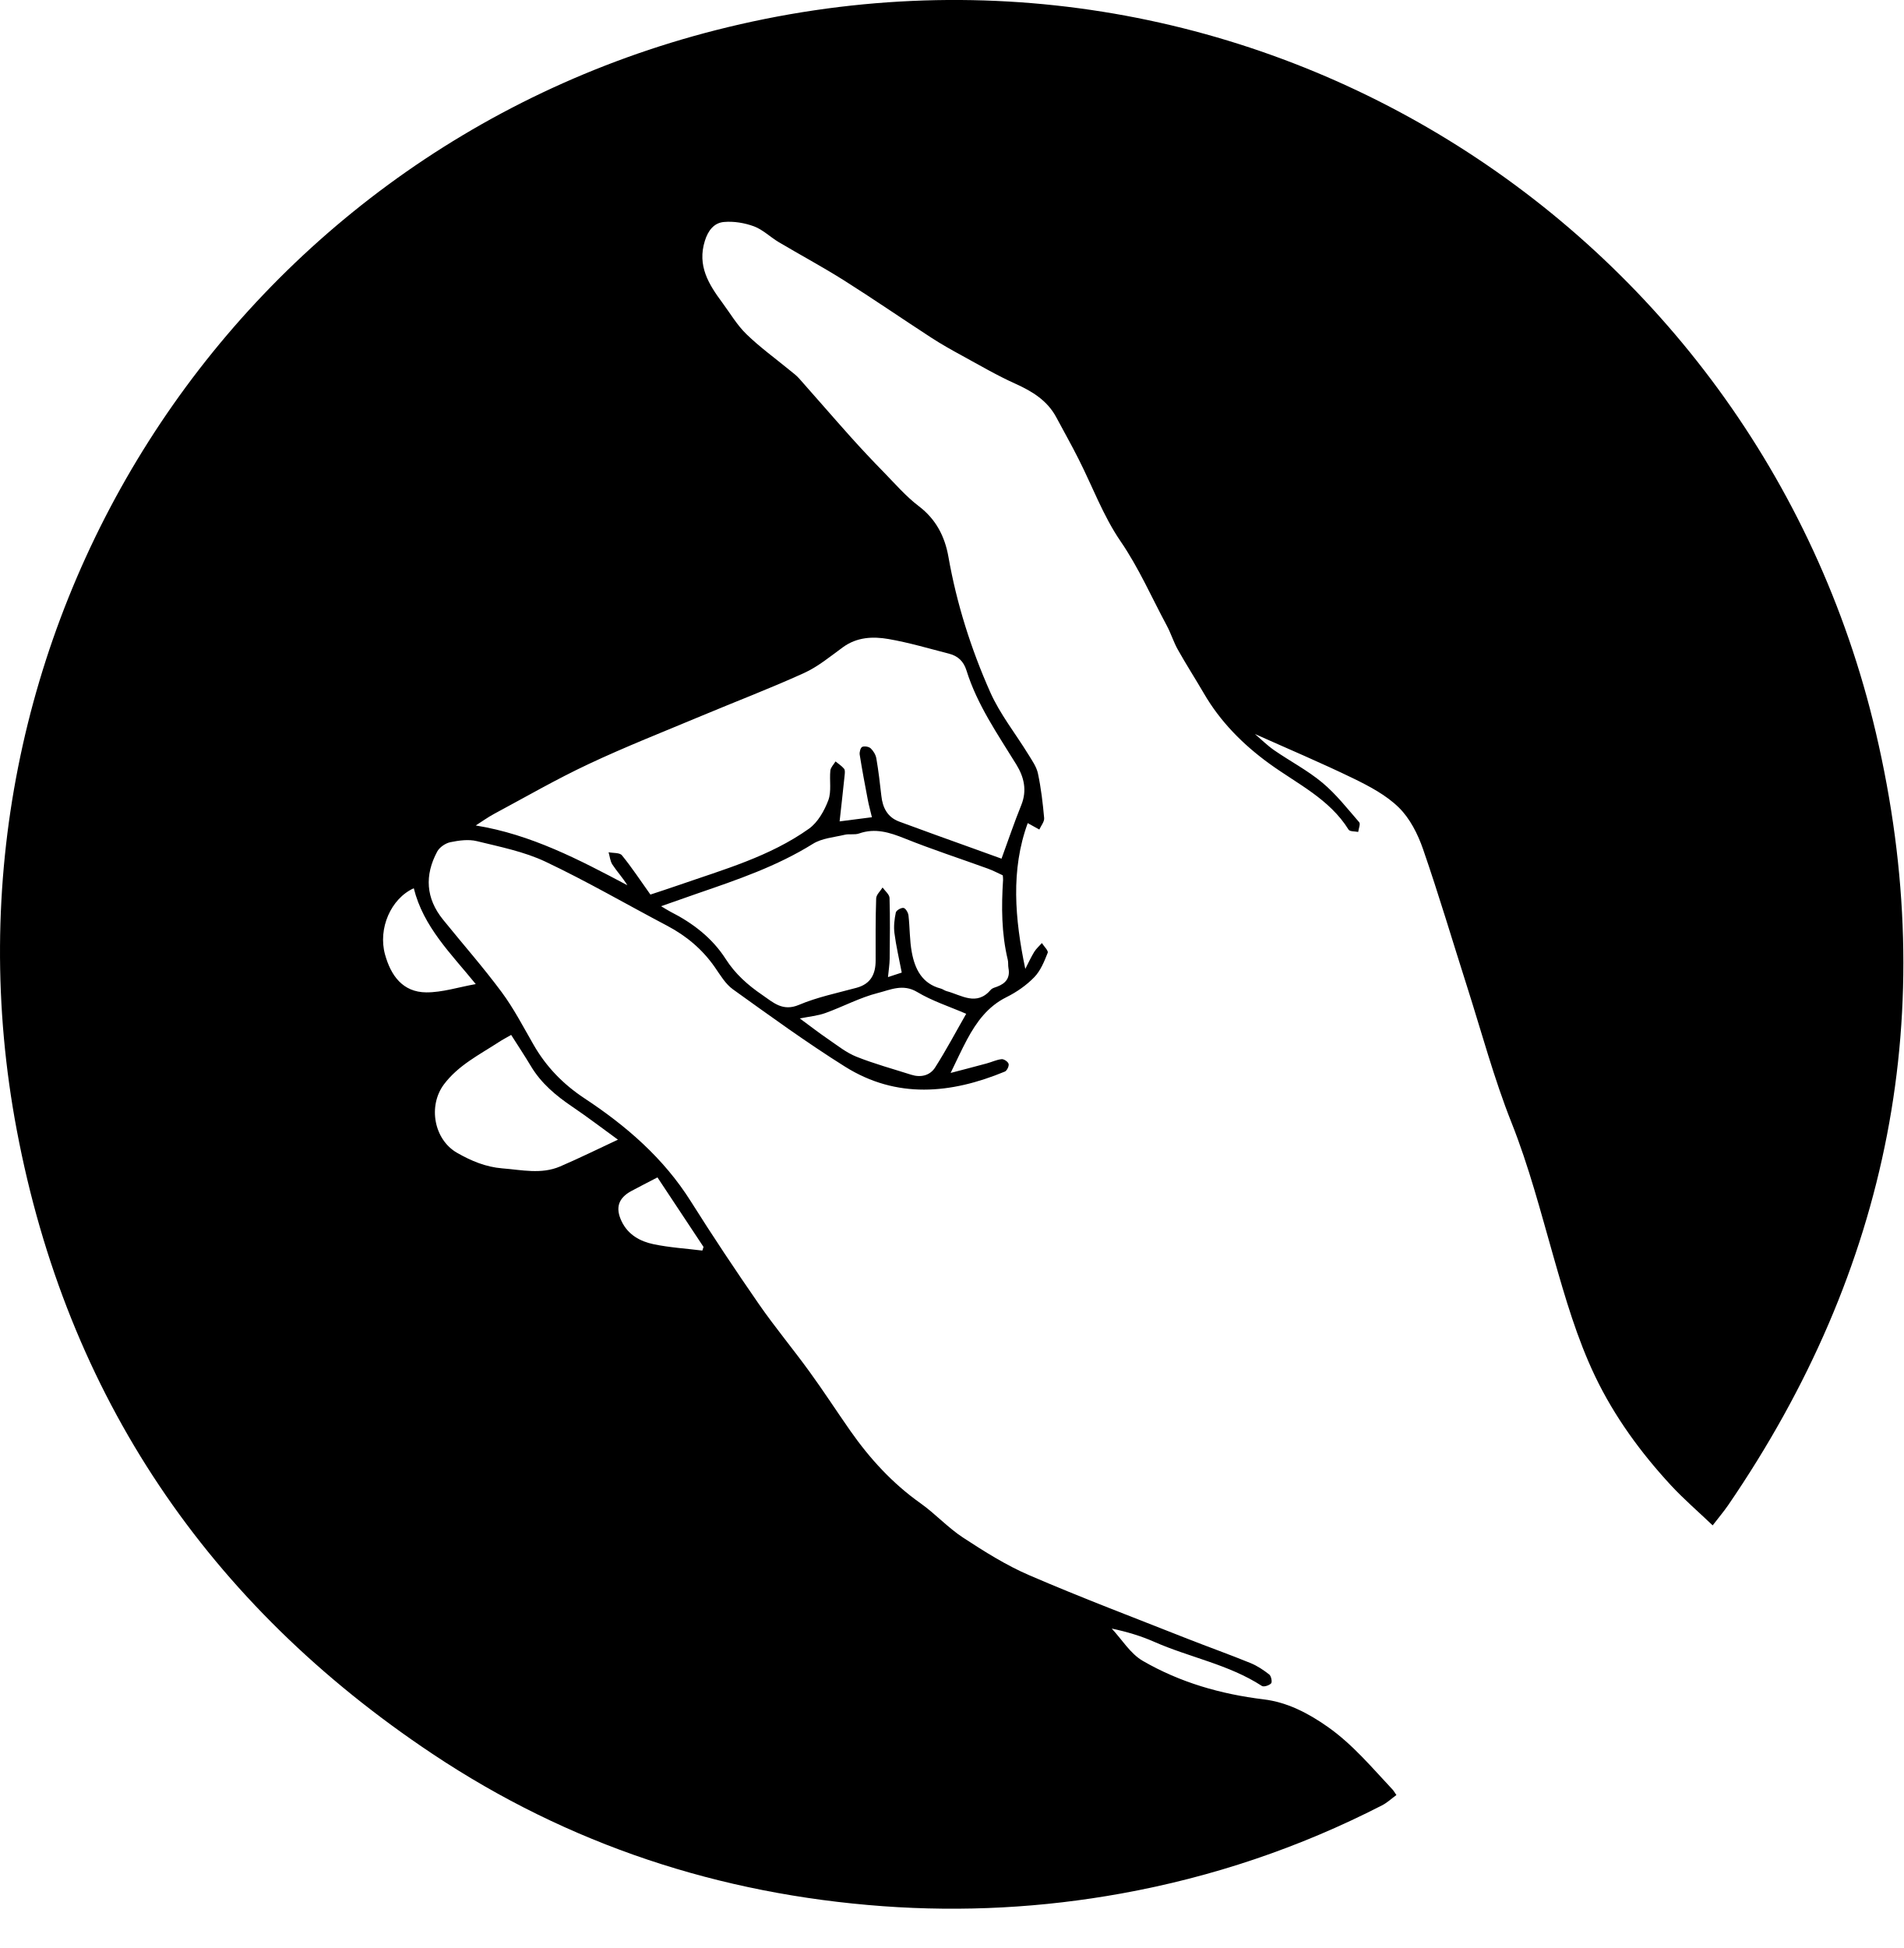
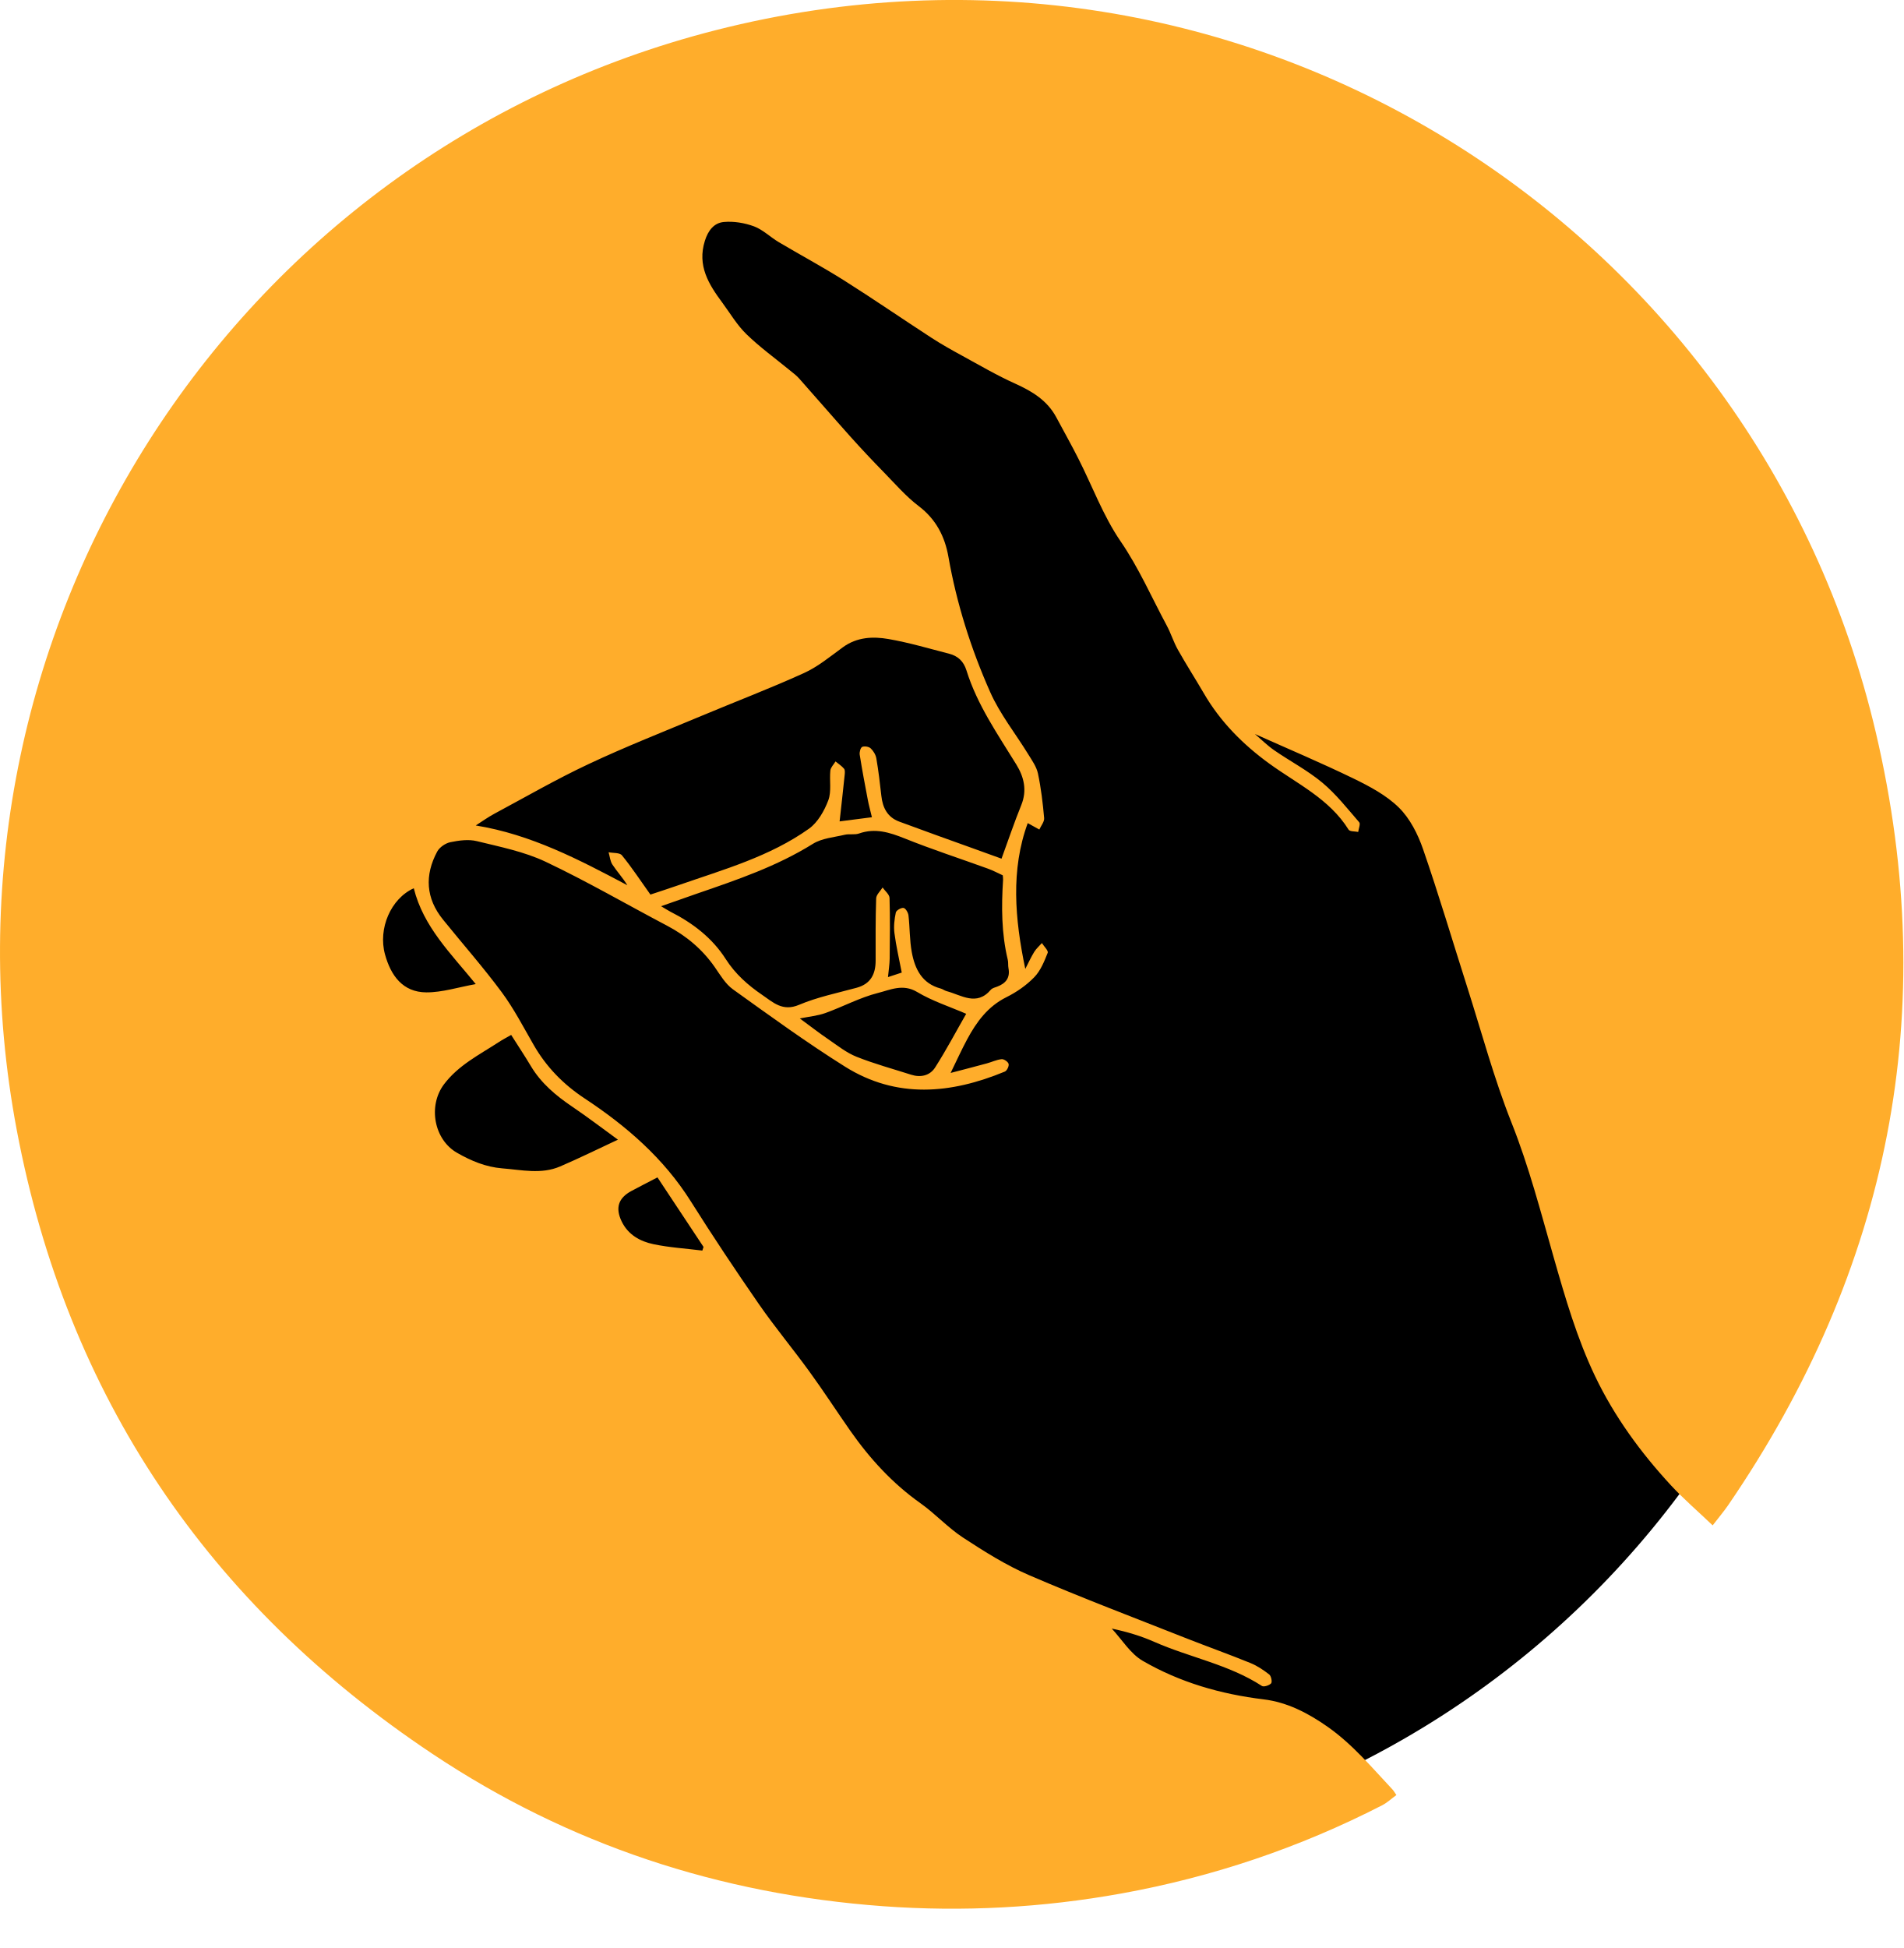
<svg xmlns="http://www.w3.org/2000/svg" width="43" height="44" viewBox="0 0 43 44" fill="none">
-   <path fill-rule="evenodd" clip-rule="evenodd" d="M38.692 34.454C38.365 34.142 38.038 33.861 37.747 33.547C37.064 32.807 36.472 31.997 36.036 31.086C35.626 30.228 35.362 29.317 35.101 28.403C34.808 27.378 34.542 26.348 34.145 25.351C33.751 24.358 33.473 23.319 33.148 22.299C32.816 21.259 32.506 20.211 32.149 19.18C32.032 18.841 31.853 18.487 31.603 18.241C31.319 17.961 30.94 17.761 30.575 17.583C29.847 17.23 29.101 16.915 28.35 16.579C28.496 16.704 28.631 16.839 28.786 16.946C29.145 17.194 29.538 17.399 29.872 17.677C30.183 17.936 30.439 18.264 30.707 18.573C30.739 18.611 30.693 18.717 30.684 18.791C30.61 18.776 30.495 18.785 30.467 18.74C30.032 18.041 29.304 17.705 28.673 17.246C28.081 16.816 27.569 16.302 27.197 15.661C27.004 15.33 26.797 15.008 26.61 14.675C26.512 14.501 26.453 14.304 26.358 14.128C26.015 13.49 25.728 12.827 25.312 12.221C24.923 11.652 24.679 10.984 24.364 10.363C24.205 10.047 24.03 9.739 23.864 9.427C23.66 9.046 23.323 8.841 22.941 8.668C22.526 8.482 22.131 8.25 21.732 8.032C21.499 7.905 21.267 7.775 21.045 7.631C20.383 7.201 19.732 6.753 19.064 6.331C18.583 6.028 18.08 5.758 17.591 5.468C17.402 5.355 17.236 5.189 17.035 5.113C16.823 5.035 16.578 4.994 16.355 5.014C16.133 5.033 15.997 5.204 15.924 5.44C15.748 6.001 16.01 6.421 16.318 6.836C16.496 7.077 16.651 7.343 16.864 7.549C17.164 7.841 17.508 8.089 17.833 8.356C17.908 8.418 17.989 8.476 18.053 8.548C18.441 8.984 18.821 9.426 19.21 9.86C19.456 10.134 19.708 10.403 19.966 10.666C20.223 10.929 20.467 11.213 20.757 11.433C21.147 11.729 21.346 12.121 21.426 12.575C21.612 13.633 21.935 14.652 22.368 15.628C22.589 16.128 22.943 16.57 23.232 17.041C23.316 17.178 23.417 17.319 23.449 17.471C23.519 17.802 23.559 18.14 23.589 18.478C23.596 18.56 23.519 18.65 23.48 18.737C23.402 18.694 23.324 18.651 23.218 18.592C22.832 19.647 22.926 20.752 23.163 21.885C23.23 21.756 23.29 21.623 23.365 21.5C23.411 21.426 23.48 21.367 23.538 21.301C23.585 21.376 23.689 21.474 23.669 21.522C23.592 21.716 23.508 21.926 23.366 22.072C23.189 22.255 22.967 22.409 22.738 22.523C22.317 22.732 22.062 23.081 21.85 23.475C21.723 23.711 21.613 23.955 21.476 24.235C21.767 24.159 22.03 24.091 22.291 24.02C22.404 23.99 22.514 23.935 22.628 23.924C22.68 23.918 22.774 23.982 22.786 24.031C22.799 24.08 22.749 24.184 22.701 24.204C21.482 24.708 20.258 24.824 19.091 24.093C18.223 23.549 17.392 22.944 16.559 22.347C16.39 22.226 16.273 22.025 16.15 21.848C15.869 21.443 15.506 21.139 15.072 20.91C14.156 20.428 13.259 19.906 12.325 19.464C11.841 19.235 11.297 19.128 10.772 18.999C10.584 18.953 10.368 18.983 10.174 19.023C10.063 19.046 9.93 19.137 9.877 19.235C9.59 19.77 9.619 20.291 10.009 20.772C10.45 21.318 10.915 21.845 11.333 22.409C11.609 22.781 11.824 23.199 12.057 23.603C12.342 24.098 12.721 24.488 13.201 24.806C14.146 25.429 14.993 26.159 15.607 27.136C16.102 27.922 16.618 28.696 17.147 29.46C17.508 29.98 17.914 30.467 18.286 30.98C18.604 31.417 18.898 31.872 19.208 32.315C19.65 32.946 20.162 33.506 20.796 33.955C21.132 34.193 21.415 34.507 21.758 34.731C22.24 35.046 22.734 35.358 23.261 35.584C24.435 36.09 25.633 36.543 26.822 37.013C27.297 37.2 27.778 37.371 28.251 37.564C28.403 37.626 28.545 37.721 28.675 37.823C28.718 37.857 28.745 37.989 28.717 38.022C28.675 38.069 28.551 38.109 28.508 38.081C27.76 37.595 26.878 37.438 26.077 37.085C25.778 36.953 25.463 36.858 25.116 36.785C25.347 37.033 25.537 37.353 25.818 37.515C26.658 38.001 27.576 38.266 28.548 38.384C29.074 38.447 29.553 38.692 30.004 39.011C30.567 39.409 30.996 39.928 31.459 40.42C31.485 40.448 31.504 40.483 31.547 40.545C31.436 40.626 31.337 40.72 31.22 40.779C29.356 41.735 27.392 42.397 25.332 42.769C23.55 43.091 21.756 43.187 19.95 43.056C16.262 42.787 12.851 41.669 9.773 39.617C4.7 36.237 1.516 31.539 0.38 25.532C-1.734 14.357 5.175 3.481 16.175 0.68C28.061 -2.346 39.679 5.037 42.379 16.55C43.853 22.834 42.689 28.67 39.042 33.998C38.943 34.141 38.83 34.275 38.692 34.454ZM14.694 20.206C14.88 20.144 15.113 20.069 15.343 19.989C16.353 19.638 17.392 19.347 18.276 18.718C18.476 18.575 18.623 18.314 18.713 18.076C18.788 17.875 18.736 17.629 18.759 17.404C18.767 17.333 18.835 17.267 18.876 17.199C18.942 17.253 19.016 17.3 19.069 17.364C19.094 17.395 19.087 17.459 19.082 17.508C19.047 17.849 19.008 18.19 18.968 18.553C19.188 18.525 19.445 18.492 19.698 18.459C19.661 18.302 19.627 18.185 19.605 18.065C19.54 17.726 19.476 17.386 19.422 17.045C19.414 16.988 19.44 16.888 19.479 16.87C19.53 16.848 19.628 16.864 19.67 16.903C19.731 16.96 19.784 17.048 19.798 17.13C19.846 17.41 19.88 17.693 19.911 17.975C19.94 18.245 20.05 18.459 20.313 18.557C20.864 18.762 21.417 18.959 21.97 19.158C22.202 19.242 22.435 19.326 22.626 19.395C22.775 18.988 22.912 18.58 23.073 18.183C23.207 17.851 23.133 17.549 22.962 17.271C22.54 16.585 22.077 15.922 21.834 15.143C21.769 14.934 21.639 14.817 21.444 14.766C20.988 14.649 20.535 14.514 20.073 14.434C19.721 14.373 19.361 14.388 19.043 14.619C18.758 14.827 18.479 15.059 18.162 15.203C17.399 15.55 16.615 15.848 15.842 16.172C14.992 16.528 14.133 16.865 13.3 17.257C12.572 17.598 11.874 18.002 11.165 18.382C11.022 18.459 10.889 18.555 10.748 18.645C11.999 18.848 13.084 19.418 14.173 19.995C14.07 19.828 13.941 19.688 13.837 19.531C13.784 19.453 13.777 19.345 13.749 19.25C13.852 19.271 13.999 19.256 14.05 19.319C14.272 19.59 14.465 19.885 14.694 20.206ZM22.654 19.771C22.538 19.718 22.43 19.66 22.315 19.619C21.689 19.392 21.055 19.186 20.438 18.938C20.095 18.801 19.771 18.698 19.405 18.827C19.307 18.861 19.188 18.83 19.084 18.855C18.84 18.913 18.567 18.933 18.363 19.061C17.549 19.568 16.655 19.872 15.759 20.18C15.495 20.271 15.231 20.365 14.935 20.469C15.029 20.524 15.086 20.562 15.146 20.593C15.649 20.848 16.09 21.184 16.396 21.663C16.611 22 16.898 22.253 17.219 22.472C17.465 22.64 17.679 22.854 18.05 22.697C18.464 22.522 18.914 22.43 19.352 22.311C19.671 22.224 19.782 22.003 19.782 21.695C19.782 21.228 19.778 20.76 19.794 20.293C19.796 20.209 19.888 20.129 19.939 20.046C19.994 20.125 20.093 20.202 20.096 20.282C20.11 20.739 20.104 21.197 20.099 21.655C20.097 21.784 20.076 21.913 20.061 22.07C20.191 22.027 20.294 21.993 20.372 21.968C20.312 21.655 20.244 21.368 20.207 21.078C20.187 20.925 20.206 20.763 20.238 20.611C20.248 20.563 20.359 20.498 20.413 20.508C20.46 20.516 20.517 20.614 20.524 20.677C20.556 20.954 20.548 21.237 20.599 21.509C20.669 21.889 20.831 22.217 21.251 22.328C21.298 22.34 21.339 22.375 21.385 22.387C21.721 22.476 22.062 22.735 22.385 22.355C22.417 22.318 22.479 22.304 22.529 22.285C22.723 22.212 22.824 22.086 22.783 21.869C22.771 21.806 22.782 21.739 22.767 21.678C22.624 21.082 22.622 20.479 22.661 19.872C22.663 19.839 22.657 19.805 22.654 19.771ZM11.548 23.376C11.447 23.434 11.349 23.485 11.258 23.545C10.823 23.828 10.354 24.062 10.03 24.492C9.664 24.981 9.805 25.742 10.326 26.039C10.644 26.221 10.974 26.36 11.346 26.39C11.785 26.424 12.228 26.53 12.654 26.347C13.087 26.161 13.51 25.952 13.96 25.742C13.627 25.501 13.286 25.239 12.931 24.999C12.561 24.749 12.226 24.47 11.993 24.08C11.855 23.849 11.706 23.625 11.548 23.376ZM18.069 23.004C18.305 23.177 18.505 23.333 18.714 23.475C18.92 23.616 19.121 23.778 19.35 23.869C19.751 24.029 20.172 24.143 20.585 24.275C20.801 24.344 21.008 24.295 21.125 24.113C21.381 23.712 21.604 23.289 21.828 22.899C21.447 22.734 21.059 22.61 20.719 22.406C20.398 22.214 20.111 22.359 19.836 22.428C19.428 22.531 19.048 22.737 18.649 22.881C18.474 22.944 18.282 22.961 18.069 23.004ZM9.348 20.063C8.83 20.297 8.537 20.973 8.698 21.558C8.83 22.037 9.099 22.411 9.63 22.415C9.991 22.417 10.354 22.298 10.748 22.228C10.189 21.539 9.565 20.938 9.348 20.063ZM14.853 26.594C14.619 26.716 14.44 26.807 14.263 26.902C13.966 27.062 13.898 27.286 14.045 27.59C14.192 27.893 14.463 28.04 14.764 28.103C15.126 28.179 15.499 28.201 15.867 28.247C15.876 28.22 15.885 28.192 15.894 28.165C15.547 27.641 15.2 27.117 14.853 26.594Z" fill="black" />
+   <circle cx="21.5" cy="21.5" r="20.5" fill="black" />
+   <path fill-rule="evenodd" clip-rule="evenodd" d="M38.692 34.454C38.365 34.142 38.038 33.861 37.747 33.547C37.064 32.807 36.472 31.997 36.036 31.086C35.626 30.228 35.362 29.317 35.101 28.403C34.808 27.378 34.542 26.348 34.145 25.351C33.751 24.358 33.473 23.319 33.148 22.299C32.816 21.259 32.506 20.211 32.149 19.18C32.032 18.841 31.853 18.487 31.603 18.241C31.319 17.961 30.94 17.761 30.575 17.583C29.847 17.23 29.101 16.915 28.35 16.579C28.496 16.704 28.631 16.839 28.786 16.946C29.145 17.194 29.538 17.399 29.872 17.677C30.183 17.936 30.439 18.264 30.707 18.573C30.739 18.611 30.693 18.717 30.684 18.791C30.61 18.776 30.495 18.785 30.467 18.74C30.032 18.041 29.304 17.705 28.673 17.246C28.081 16.816 27.569 16.302 27.197 15.661C27.004 15.33 26.797 15.008 26.61 14.675C26.512 14.501 26.453 14.304 26.358 14.128C26.015 13.49 25.728 12.827 25.312 12.221C24.923 11.652 24.679 10.984 24.364 10.363C24.205 10.047 24.03 9.739 23.864 9.427C23.66 9.046 23.323 8.841 22.941 8.668C22.526 8.482 22.131 8.25 21.732 8.032C21.499 7.905 21.267 7.775 21.045 7.631C20.383 7.201 19.732 6.753 19.064 6.331C18.583 6.028 18.08 5.758 17.591 5.468C17.402 5.355 17.236 5.189 17.035 5.113C16.823 5.035 16.578 4.994 16.355 5.014C16.133 5.033 15.997 5.204 15.924 5.44C15.748 6.001 16.01 6.421 16.318 6.836C16.496 7.077 16.651 7.343 16.864 7.549C17.164 7.841 17.508 8.089 17.833 8.356C17.908 8.418 17.989 8.476 18.053 8.548C18.441 8.984 18.821 9.426 19.21 9.86C19.456 10.134 19.708 10.403 19.966 10.666C20.223 10.929 20.467 11.213 20.757 11.433C21.147 11.729 21.346 12.121 21.426 12.575C21.612 13.633 21.935 14.652 22.368 15.628C22.589 16.128 22.943 16.57 23.232 17.041C23.316 17.178 23.417 17.319 23.449 17.471C23.519 17.802 23.559 18.14 23.589 18.478C23.596 18.56 23.519 18.65 23.48 18.737C23.402 18.694 23.324 18.651 23.218 18.592C22.832 19.647 22.926 20.752 23.163 21.885C23.23 21.756 23.29 21.623 23.365 21.5C23.411 21.426 23.48 21.367 23.538 21.301C23.585 21.376 23.689 21.474 23.669 21.522C23.592 21.716 23.508 21.926 23.366 22.072C23.189 22.255 22.967 22.409 22.738 22.523C22.317 22.732 22.062 23.081 21.85 23.475C21.723 23.711 21.613 23.955 21.476 24.235C21.767 24.159 22.03 24.091 22.291 24.02C22.404 23.99 22.514 23.935 22.628 23.924C22.68 23.918 22.774 23.982 22.786 24.031C22.799 24.08 22.749 24.184 22.701 24.204C21.482 24.708 20.258 24.824 19.091 24.093C18.223 23.549 17.392 22.944 16.559 22.347C16.39 22.226 16.273 22.025 16.15 21.848C15.869 21.443 15.506 21.139 15.072 20.91C14.156 20.428 13.259 19.906 12.325 19.464C11.841 19.235 11.297 19.128 10.772 18.999C10.584 18.953 10.368 18.983 10.174 19.023C10.063 19.046 9.93 19.137 9.877 19.235C9.59 19.77 9.619 20.291 10.009 20.772C10.45 21.318 10.915 21.845 11.333 22.409C11.609 22.781 11.824 23.199 12.057 23.603C12.342 24.098 12.721 24.488 13.201 24.806C14.146 25.429 14.993 26.159 15.607 27.136C16.102 27.922 16.618 28.696 17.147 29.46C17.508 29.98 17.914 30.467 18.286 30.98C18.604 31.417 18.898 31.872 19.208 32.315C19.65 32.946 20.162 33.506 20.796 33.955C21.132 34.193 21.415 34.507 21.758 34.731C22.24 35.046 22.734 35.358 23.261 35.584C24.435 36.09 25.633 36.543 26.822 37.013C27.297 37.2 27.778 37.371 28.251 37.564C28.403 37.626 28.545 37.721 28.675 37.823C28.718 37.857 28.745 37.989 28.717 38.022C28.675 38.069 28.551 38.109 28.508 38.081C27.76 37.595 26.878 37.438 26.077 37.085C25.778 36.953 25.463 36.858 25.116 36.785C25.347 37.033 25.537 37.353 25.818 37.515C26.658 38.001 27.576 38.266 28.548 38.384C29.074 38.447 29.553 38.692 30.004 39.011C30.567 39.409 30.996 39.928 31.459 40.42C31.485 40.448 31.504 40.483 31.547 40.545C31.436 40.626 31.337 40.72 31.22 40.779C29.356 41.735 27.392 42.397 25.332 42.769C23.55 43.091 21.756 43.187 19.95 43.056C16.262 42.787 12.851 41.669 9.773 39.617C4.7 36.237 1.516 31.539 0.38 25.532C-1.734 14.357 5.175 3.481 16.175 0.68C28.061 -2.346 39.679 5.037 42.379 16.55C43.853 22.834 42.689 28.67 39.042 33.998C38.943 34.141 38.83 34.275 38.692 34.454ZM14.694 20.206C14.88 20.144 15.113 20.069 15.343 19.989C16.353 19.638 17.392 19.347 18.276 18.718C18.476 18.575 18.623 18.314 18.713 18.076C18.788 17.875 18.736 17.629 18.759 17.404C18.767 17.333 18.835 17.267 18.876 17.199C18.942 17.253 19.016 17.3 19.069 17.364C19.094 17.395 19.087 17.459 19.082 17.508C19.047 17.849 19.008 18.19 18.968 18.553C19.188 18.525 19.445 18.492 19.698 18.459C19.661 18.302 19.627 18.185 19.605 18.065C19.54 17.726 19.476 17.386 19.422 17.045C19.414 16.988 19.44 16.888 19.479 16.87C19.53 16.848 19.628 16.864 19.67 16.903C19.731 16.96 19.784 17.048 19.798 17.13C19.846 17.41 19.88 17.693 19.911 17.975C19.94 18.245 20.05 18.459 20.313 18.557C20.864 18.762 21.417 18.959 21.97 19.158C22.202 19.242 22.435 19.326 22.626 19.395C22.775 18.988 22.912 18.58 23.073 18.183C23.207 17.851 23.133 17.549 22.962 17.271C22.54 16.585 22.077 15.922 21.834 15.143C21.769 14.934 21.639 14.817 21.444 14.766C20.988 14.649 20.535 14.514 20.073 14.434C19.721 14.373 19.361 14.388 19.043 14.619C18.758 14.827 18.479 15.059 18.162 15.203C17.399 15.55 16.615 15.848 15.842 16.172C14.992 16.528 14.133 16.865 13.3 17.257C12.572 17.598 11.874 18.002 11.165 18.382C11.022 18.459 10.889 18.555 10.748 18.645C11.999 18.848 13.084 19.418 14.173 19.995C14.07 19.828 13.941 19.688 13.837 19.531C13.784 19.453 13.777 19.345 13.749 19.25C13.852 19.271 13.999 19.256 14.05 19.319C14.272 19.59 14.465 19.885 14.694 20.206ZM22.654 19.771C22.538 19.718 22.43 19.66 22.315 19.619C21.689 19.392 21.055 19.186 20.438 18.938C20.095 18.801 19.771 18.698 19.405 18.827C19.307 18.861 19.188 18.83 19.084 18.855C18.84 18.913 18.567 18.933 18.363 19.061C17.549 19.568 16.655 19.872 15.759 20.18C15.495 20.271 15.231 20.365 14.935 20.469C15.029 20.524 15.086 20.562 15.146 20.593C15.649 20.848 16.09 21.184 16.396 21.663C16.611 22 16.898 22.253 17.219 22.472C17.465 22.64 17.679 22.854 18.05 22.697C18.464 22.522 18.915 22.43 19.352 22.311C19.671 22.224 19.782 22.003 19.782 21.695C19.782 21.228 19.778 20.76 19.794 20.293C19.796 20.209 19.888 20.129 19.939 20.046C19.994 20.125 20.093 20.202 20.096 20.282C20.11 20.739 20.104 21.197 20.099 21.655C20.097 21.784 20.076 21.913 20.061 22.07C20.191 22.027 20.294 21.993 20.372 21.968C20.312 21.655 20.244 21.368 20.207 21.078C20.187 20.925 20.206 20.763 20.238 20.611C20.248 20.563 20.359 20.498 20.413 20.508C20.46 20.516 20.517 20.614 20.524 20.677C20.556 20.954 20.548 21.237 20.599 21.509C20.669 21.889 20.831 22.217 21.251 22.328C21.298 22.34 21.339 22.375 21.385 22.387C21.721 22.476 22.062 22.735 22.385 22.355C22.417 22.318 22.479 22.304 22.529 22.285C22.723 22.212 22.824 22.086 22.783 21.869C22.771 21.806 22.782 21.739 22.767 21.678C22.624 21.082 22.622 20.479 22.661 19.872C22.663 19.839 22.657 19.805 22.654 19.771ZM11.548 23.376C11.447 23.434 11.349 23.485 11.258 23.545C10.823 23.828 10.354 24.062 10.03 24.492C9.664 24.981 9.805 25.742 10.326 26.039C10.644 26.221 10.974 26.36 11.346 26.39C11.785 26.424 12.228 26.53 12.654 26.347C13.087 26.161 13.51 25.952 13.96 25.742C13.627 25.501 13.286 25.239 12.931 24.999C12.561 24.749 12.226 24.47 11.993 24.08C11.855 23.849 11.706 23.625 11.548 23.376ZM18.069 23.004C18.305 23.177 18.505 23.333 18.714 23.475C18.92 23.616 19.121 23.778 19.35 23.869C19.751 24.029 20.172 24.143 20.585 24.275C20.801 24.344 21.008 24.295 21.125 24.113C21.381 23.712 21.604 23.289 21.828 22.899C21.447 22.734 21.059 22.61 20.719 22.406C20.398 22.214 20.111 22.359 19.836 22.428C19.428 22.531 19.048 22.737 18.649 22.881C18.474 22.944 18.282 22.961 18.069 23.004ZM9.348 20.063C8.83 20.297 8.537 20.973 8.698 21.558C8.83 22.037 9.099 22.411 9.63 22.415C9.991 22.417 10.354 22.298 10.748 22.228C10.189 21.539 9.565 20.938 9.348 20.063ZM14.853 26.594C14.619 26.716 14.44 26.807 14.263 26.902C13.966 27.062 13.898 27.286 14.045 27.59C14.192 27.893 14.463 28.04 14.764 28.103C15.126 28.179 15.499 28.201 15.867 28.247C15.876 28.22 15.885 28.192 15.894 28.165C15.547 27.641 15.2 27.117 14.853 26.594Z" fill="#FFAD2B" />
</svg>
